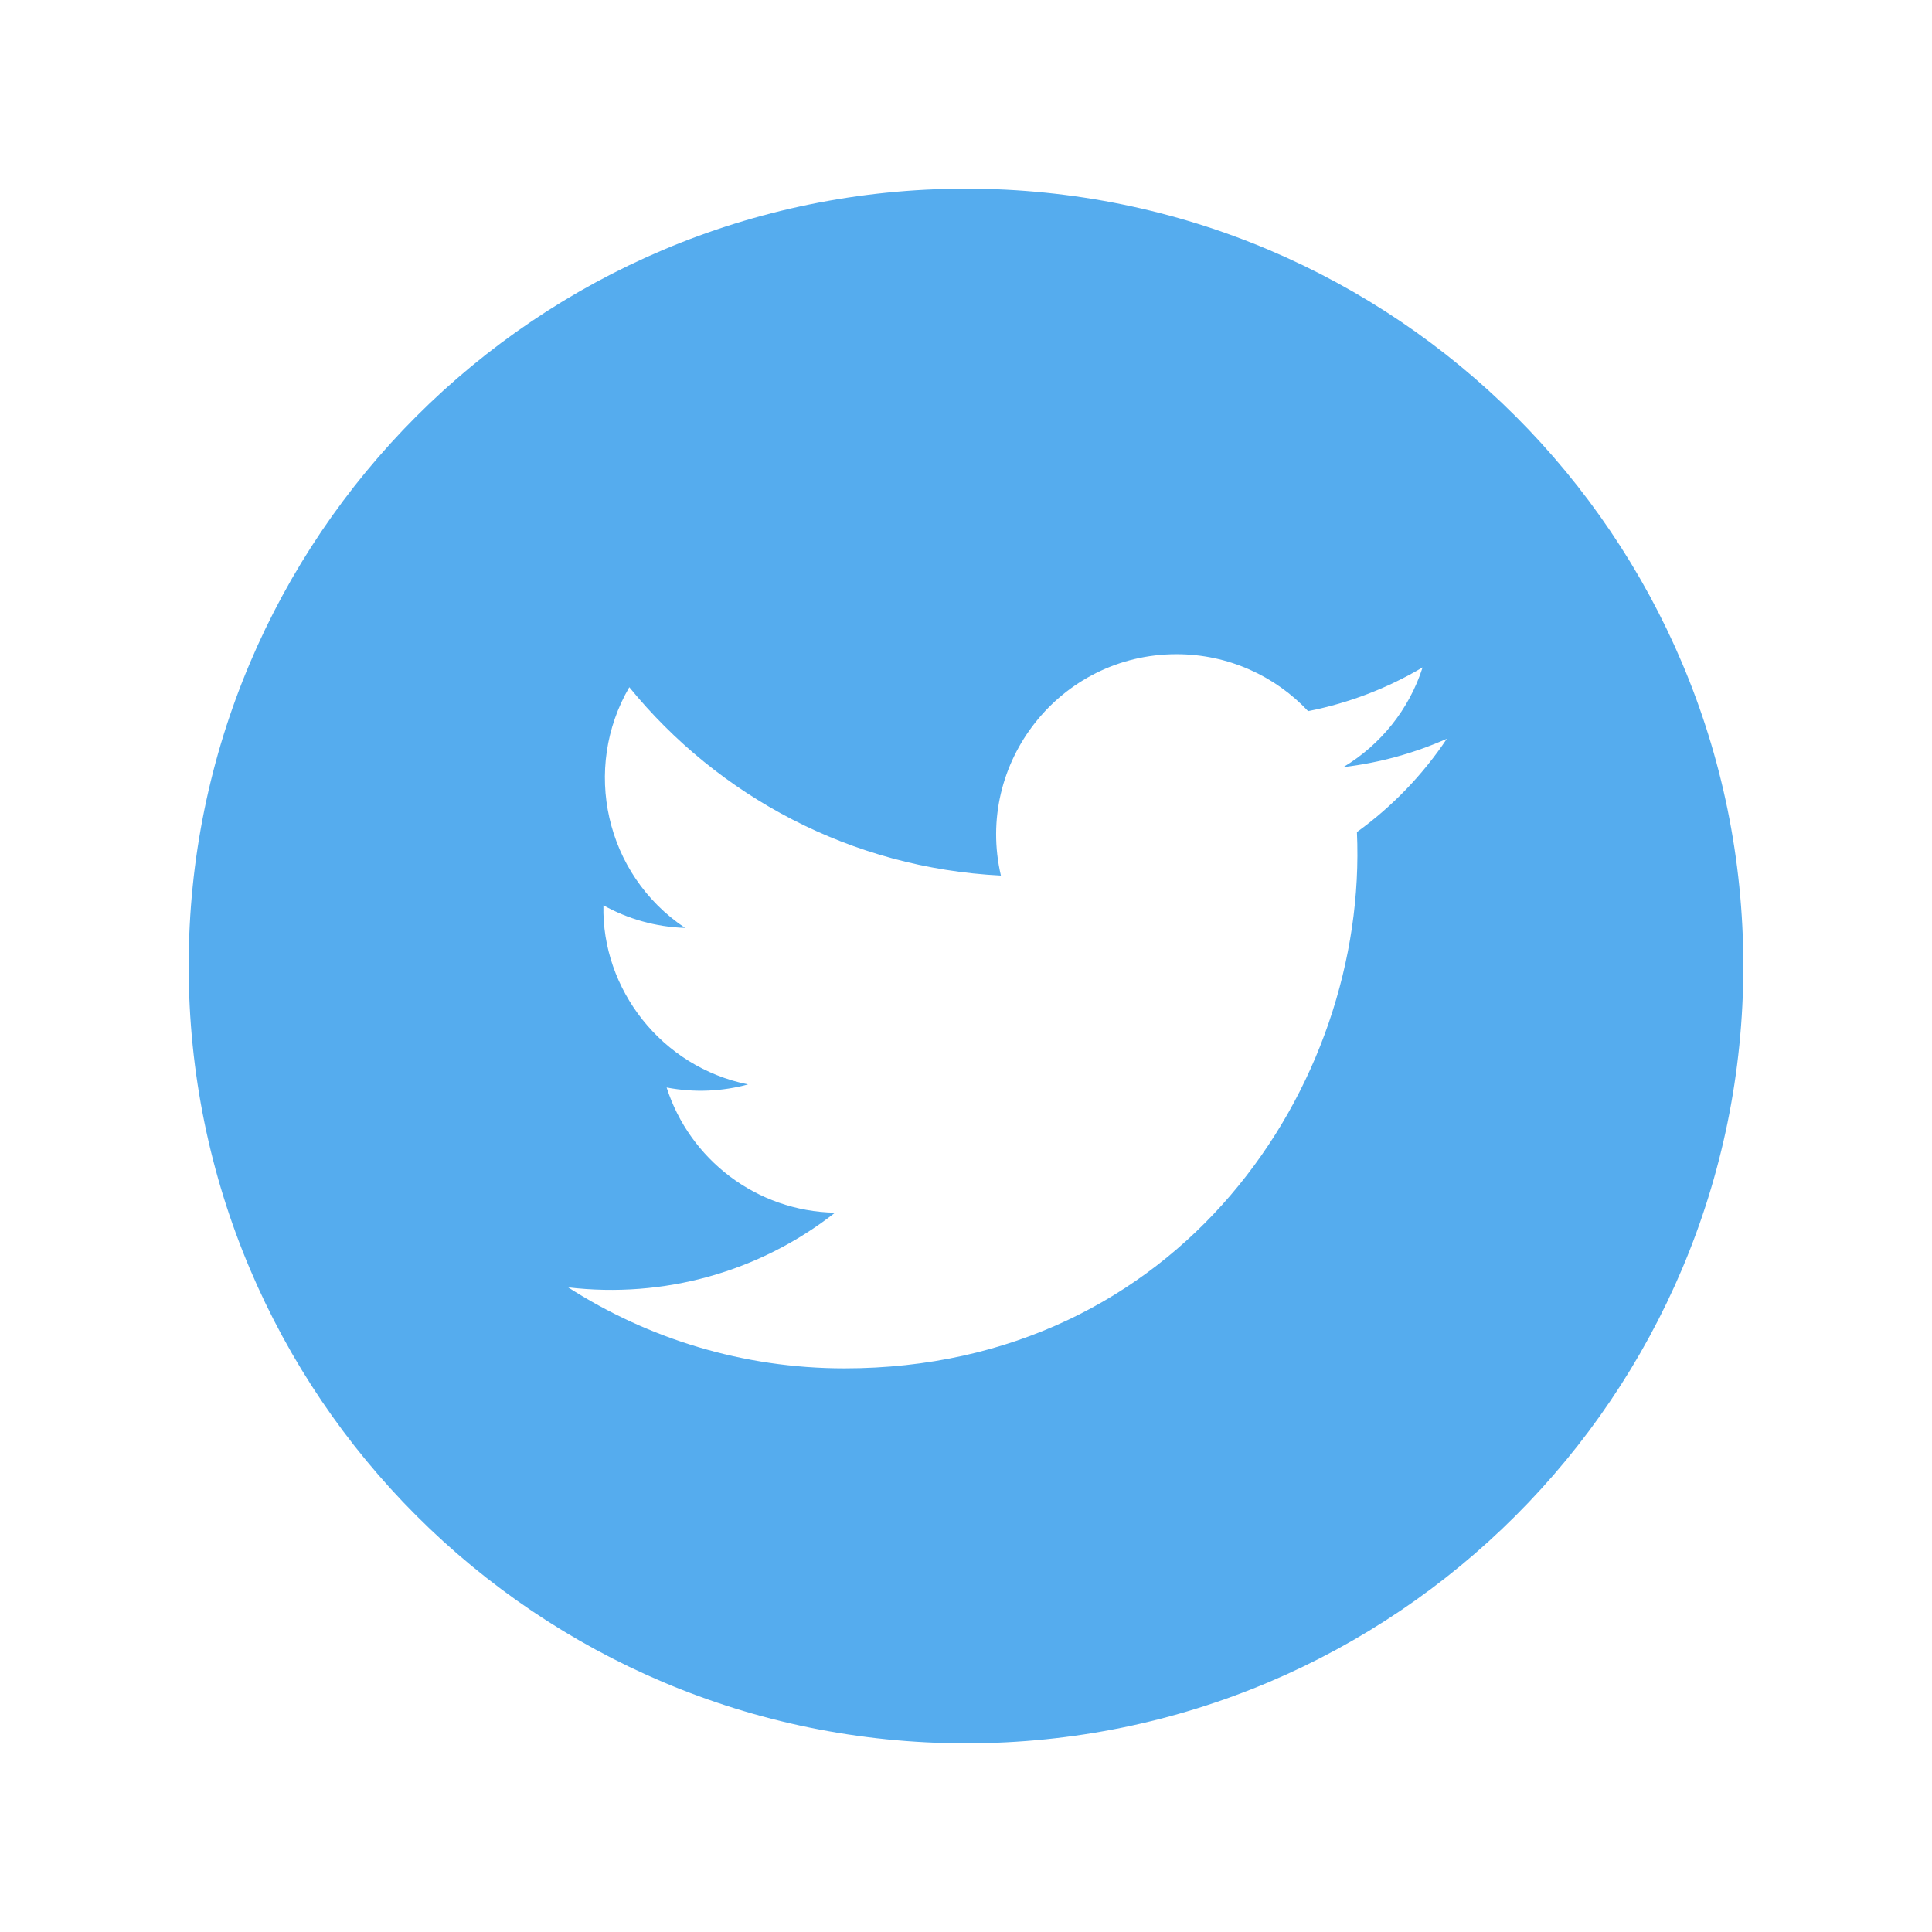
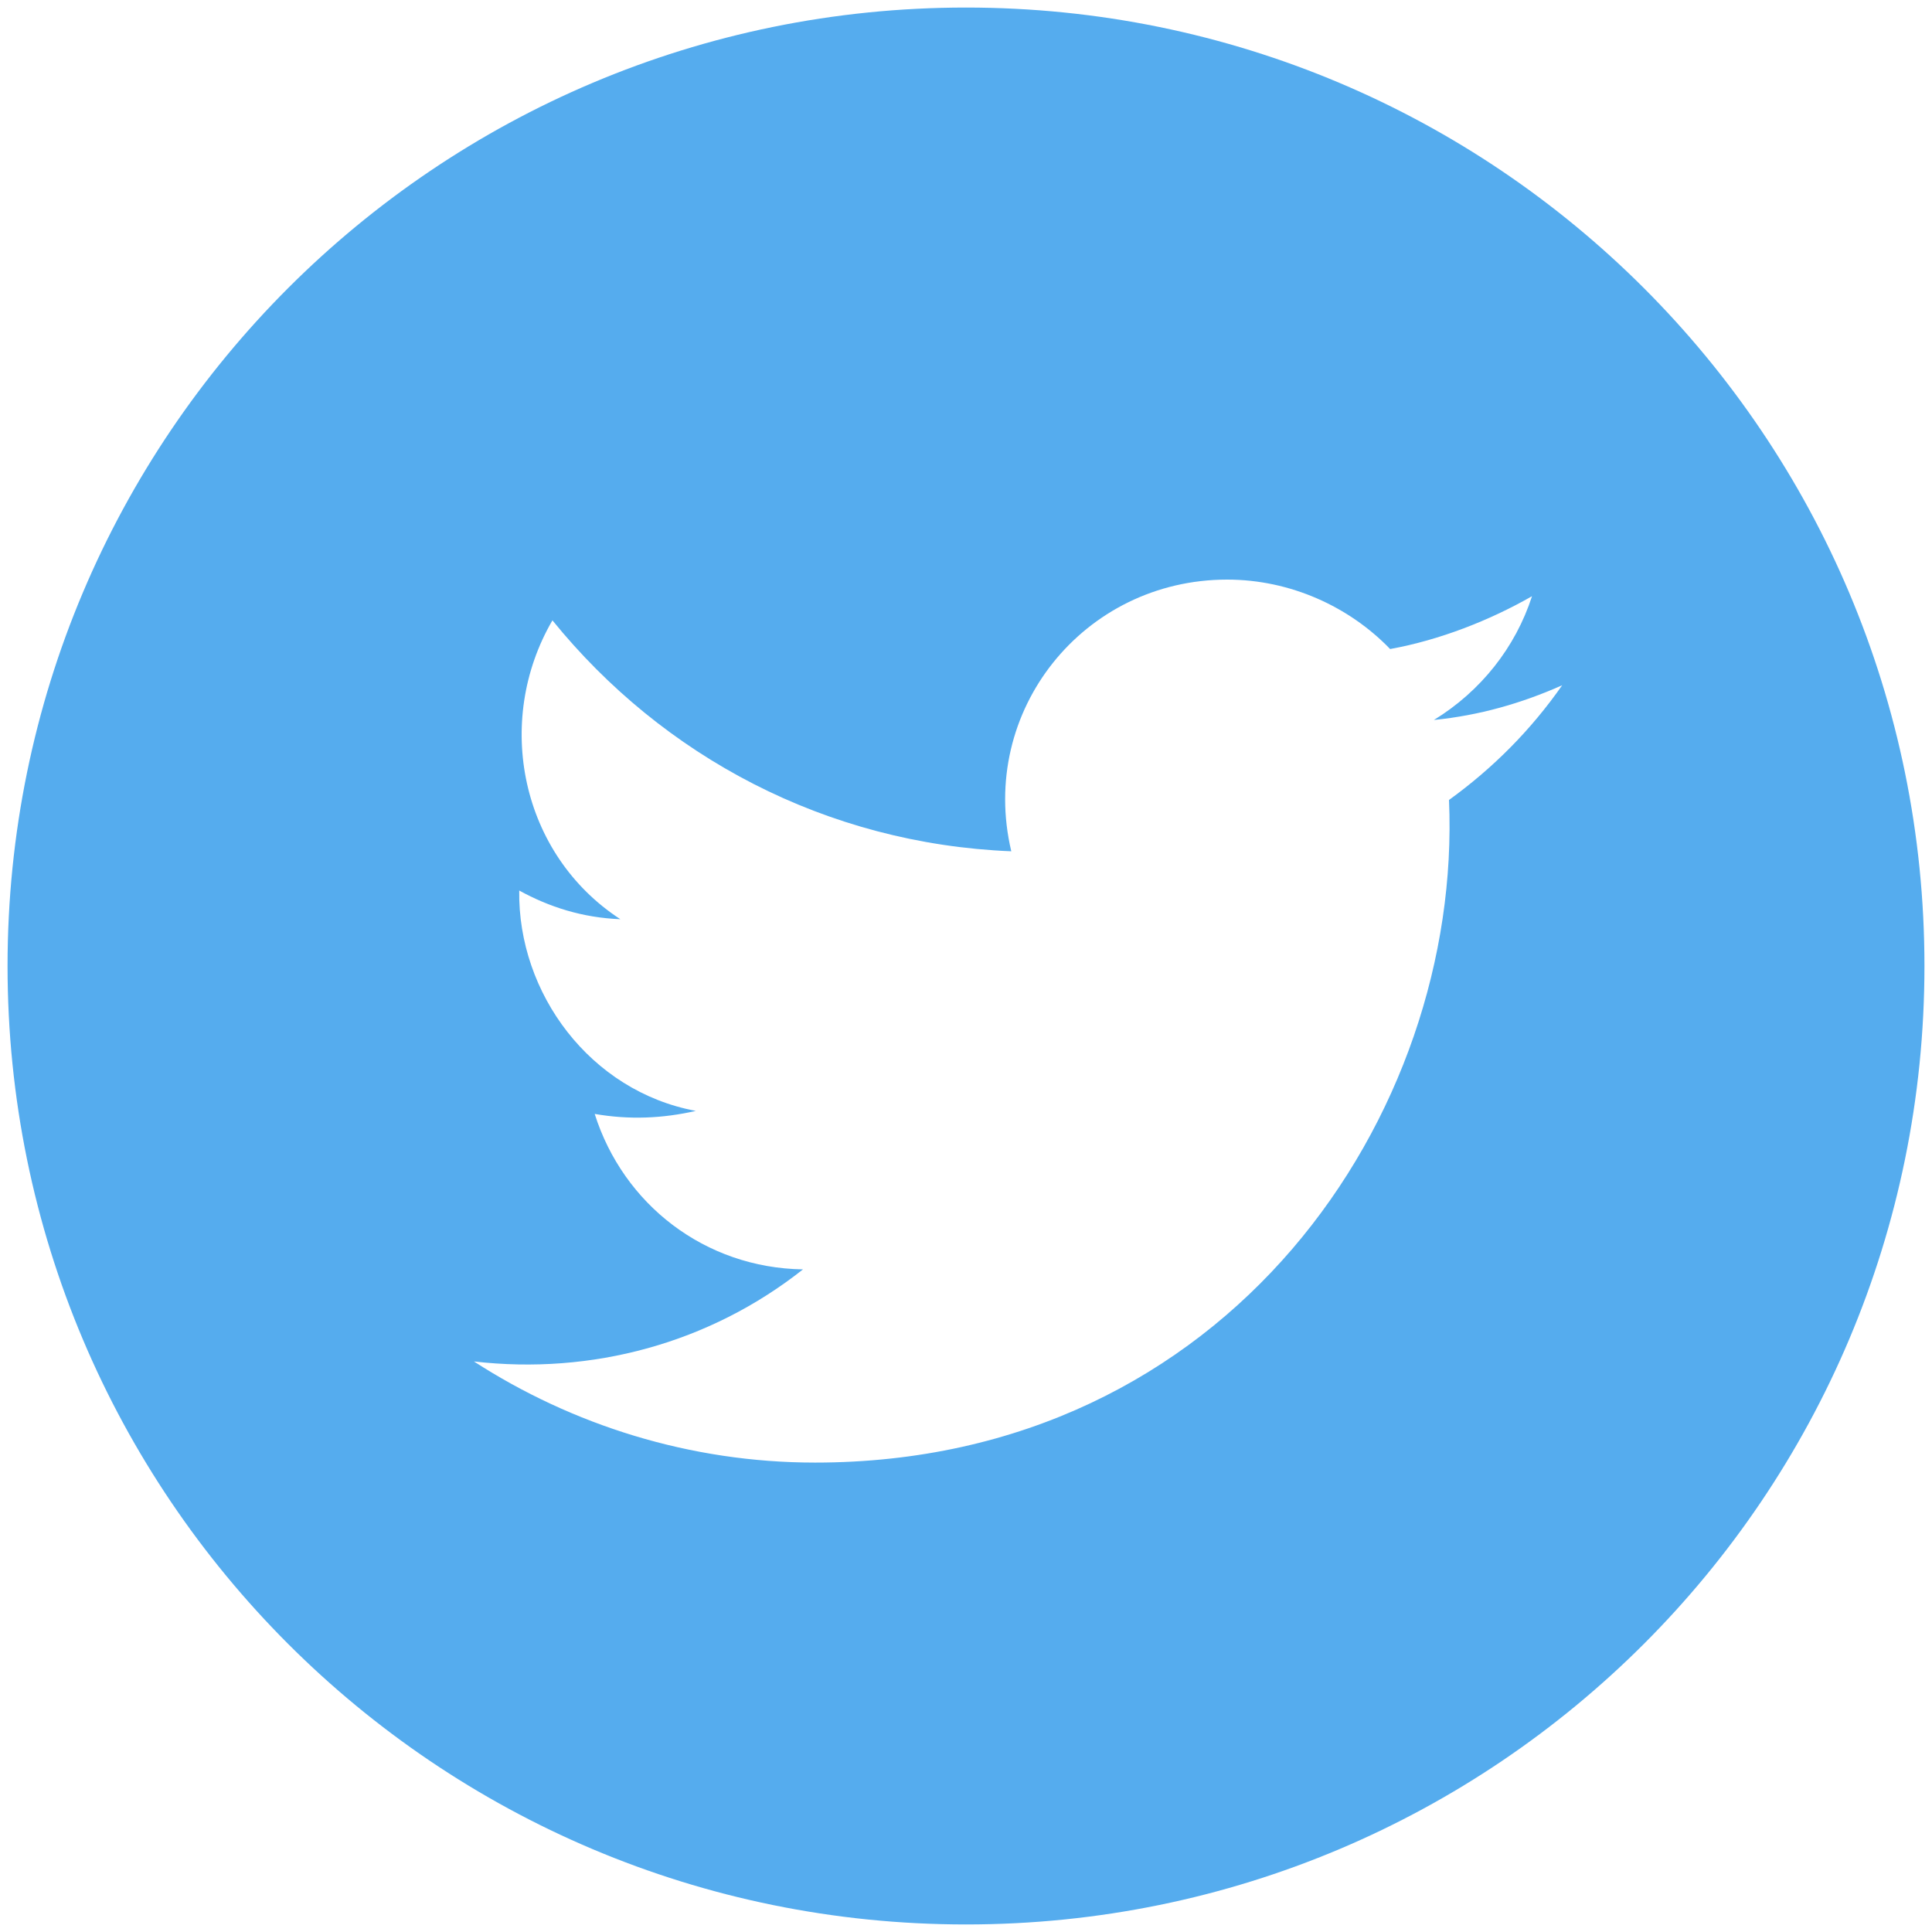
- <svg xmlns="http://www.w3.org/2000/svg" version="1.1" x="0px" y="0px" width="512px" height="512px" viewBox="0 0 512 512" enable-background="new 0 0 512 512" xml:space="preserve">
-   <path id="twitter-4-icon" fill="#55acee" d="M256,50C142.229,50,50,142.229,50,256s92.229,206,206,206s206-92.229,206-206S369.771,50,256,50z    M359.599,220.506c3.021,67.199-47.096,142.124-135.802,142.124c-26.981,0-52.096-7.911-73.238-21.466   c25.347,2.987,50.646-4.044,70.734-19.786c-20.907-0.386-38.554-14.198-44.632-33.181c7.486,1.432,14.851,1.013,21.575-0.816   c-22.976-4.617-38.839-25.317-38.321-47.453c6.44,3.58,13.81,5.729,21.642,5.977c-21.278-14.221-27.303-42.318-14.785-63.789   c23.563,28.906,58.77,47.928,98.478,49.92c-6.969-29.886,15.702-58.667,46.542-58.667c13.742,0,26.16,5.802,34.874,15.088   c10.884-2.143,21.108-6.119,30.341-11.594c-3.567,11.157-11.144,20.521-21.008,26.433c9.665-1.153,18.874-3.722,27.441-7.523   C377.035,205.355,368.935,213.771,359.599,220.506z" />
+ <svg xmlns="http://www.w3.org/2000/svg" version="1.1" id="Layer_1" x="0px" y="0px" width="128px" height="128px" viewBox="0 0 128 128" enable-background="new 0 0 128 128" xml:space="preserve">
+   <path id="twitter-4-icon" fill="#55ACEE" d="M64,0.5C28.9,0.5,0.5,28.9,0.5,64s28.4,63.5,63.5,63.5s63.5-28.4,63.5-63.5  S99.1,0.5,64,0.5z M96,53C96.9,73.8,81.4,96.9,54,96.9c-8.3,0-16.1-2.5-22.6-6.7c7.8,0.9,15.6-1.2,21.8-6.1  c-6.5-0.1-11.9-4.3-13.8-10.3c2.3,0.4,4.5,0.3,6.7-0.2c-7-1.3-11.8-7.8-11.7-14.6c2,1.1,4.2,1.8,6.7,1.9c-6.6-4.3-8.4-13.1-4.5-19.8  c7.3,9,18.1,14.8,30.4,15.3c-2.2-9.3,4.8-18,14.3-18c4.2,0,8.1,1.8,10.8,4.6c3.3-0.6,6.6-1.9,9.4-3.5c-1.1,3.4-3.4,6.3-6.5,8.2  c3-0.3,5.8-1.1,8.5-2.3C101.4,48.4,98.9,50.9,96,53z" />
</svg>
